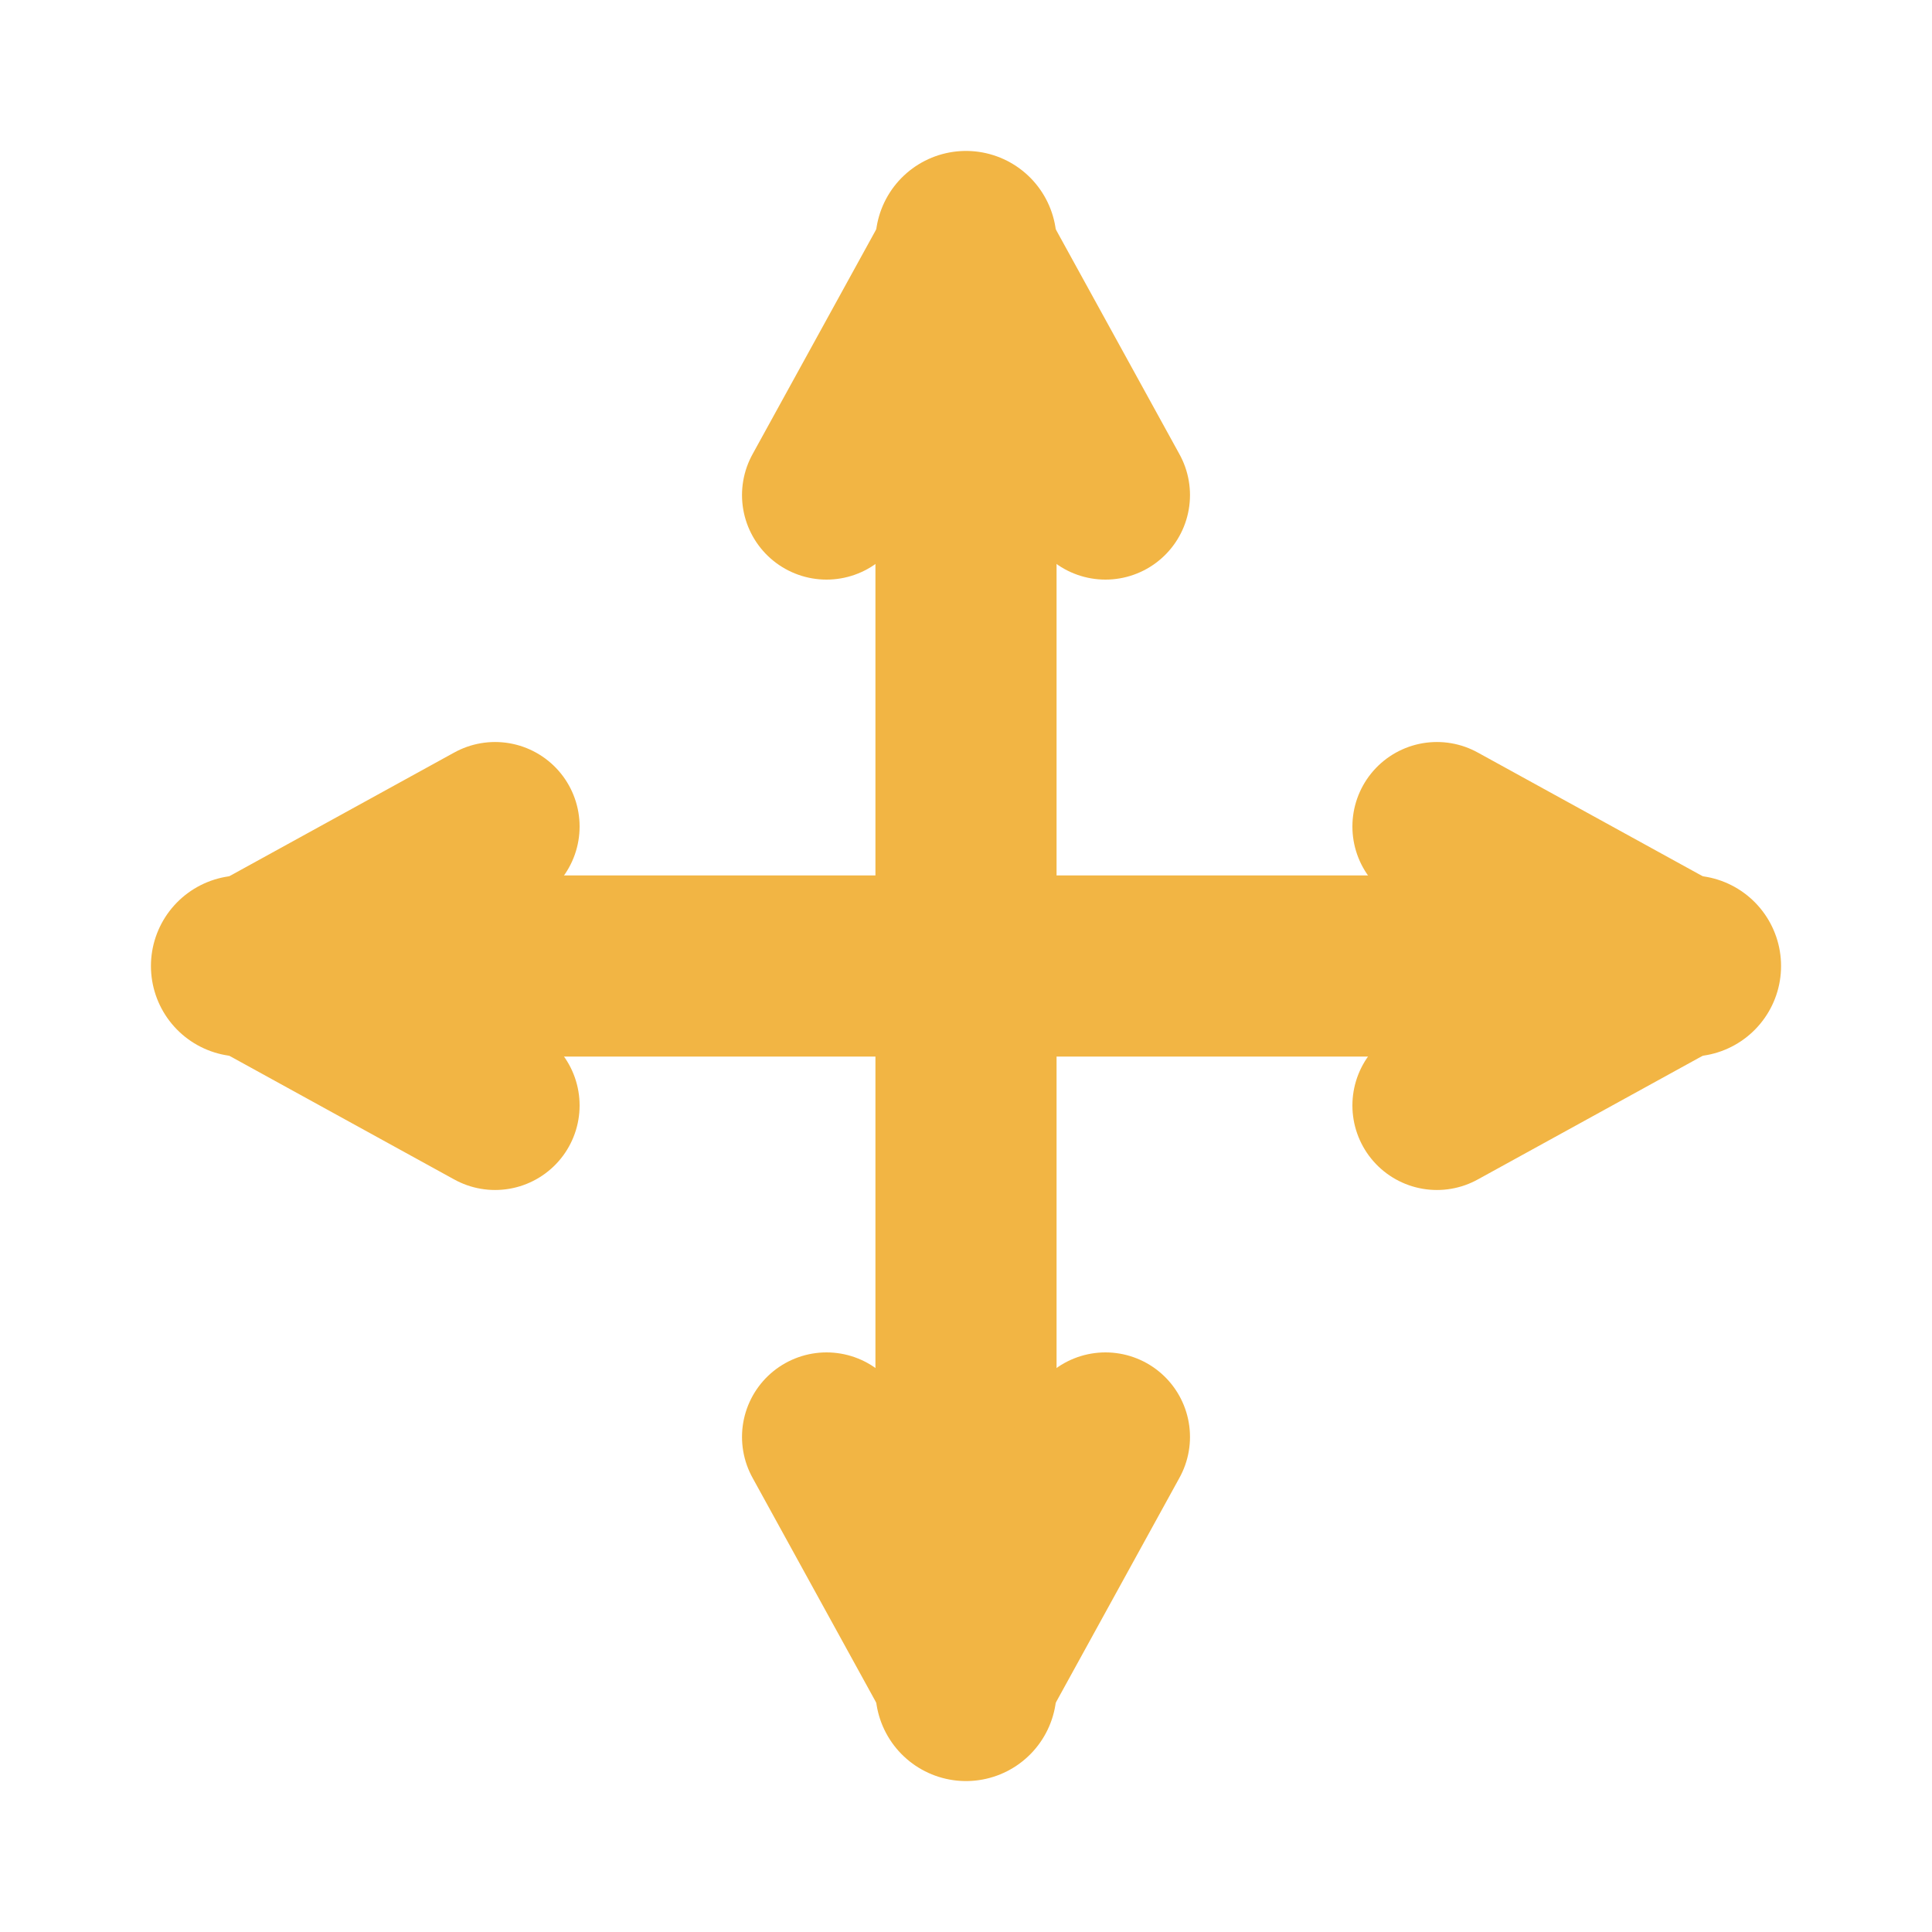
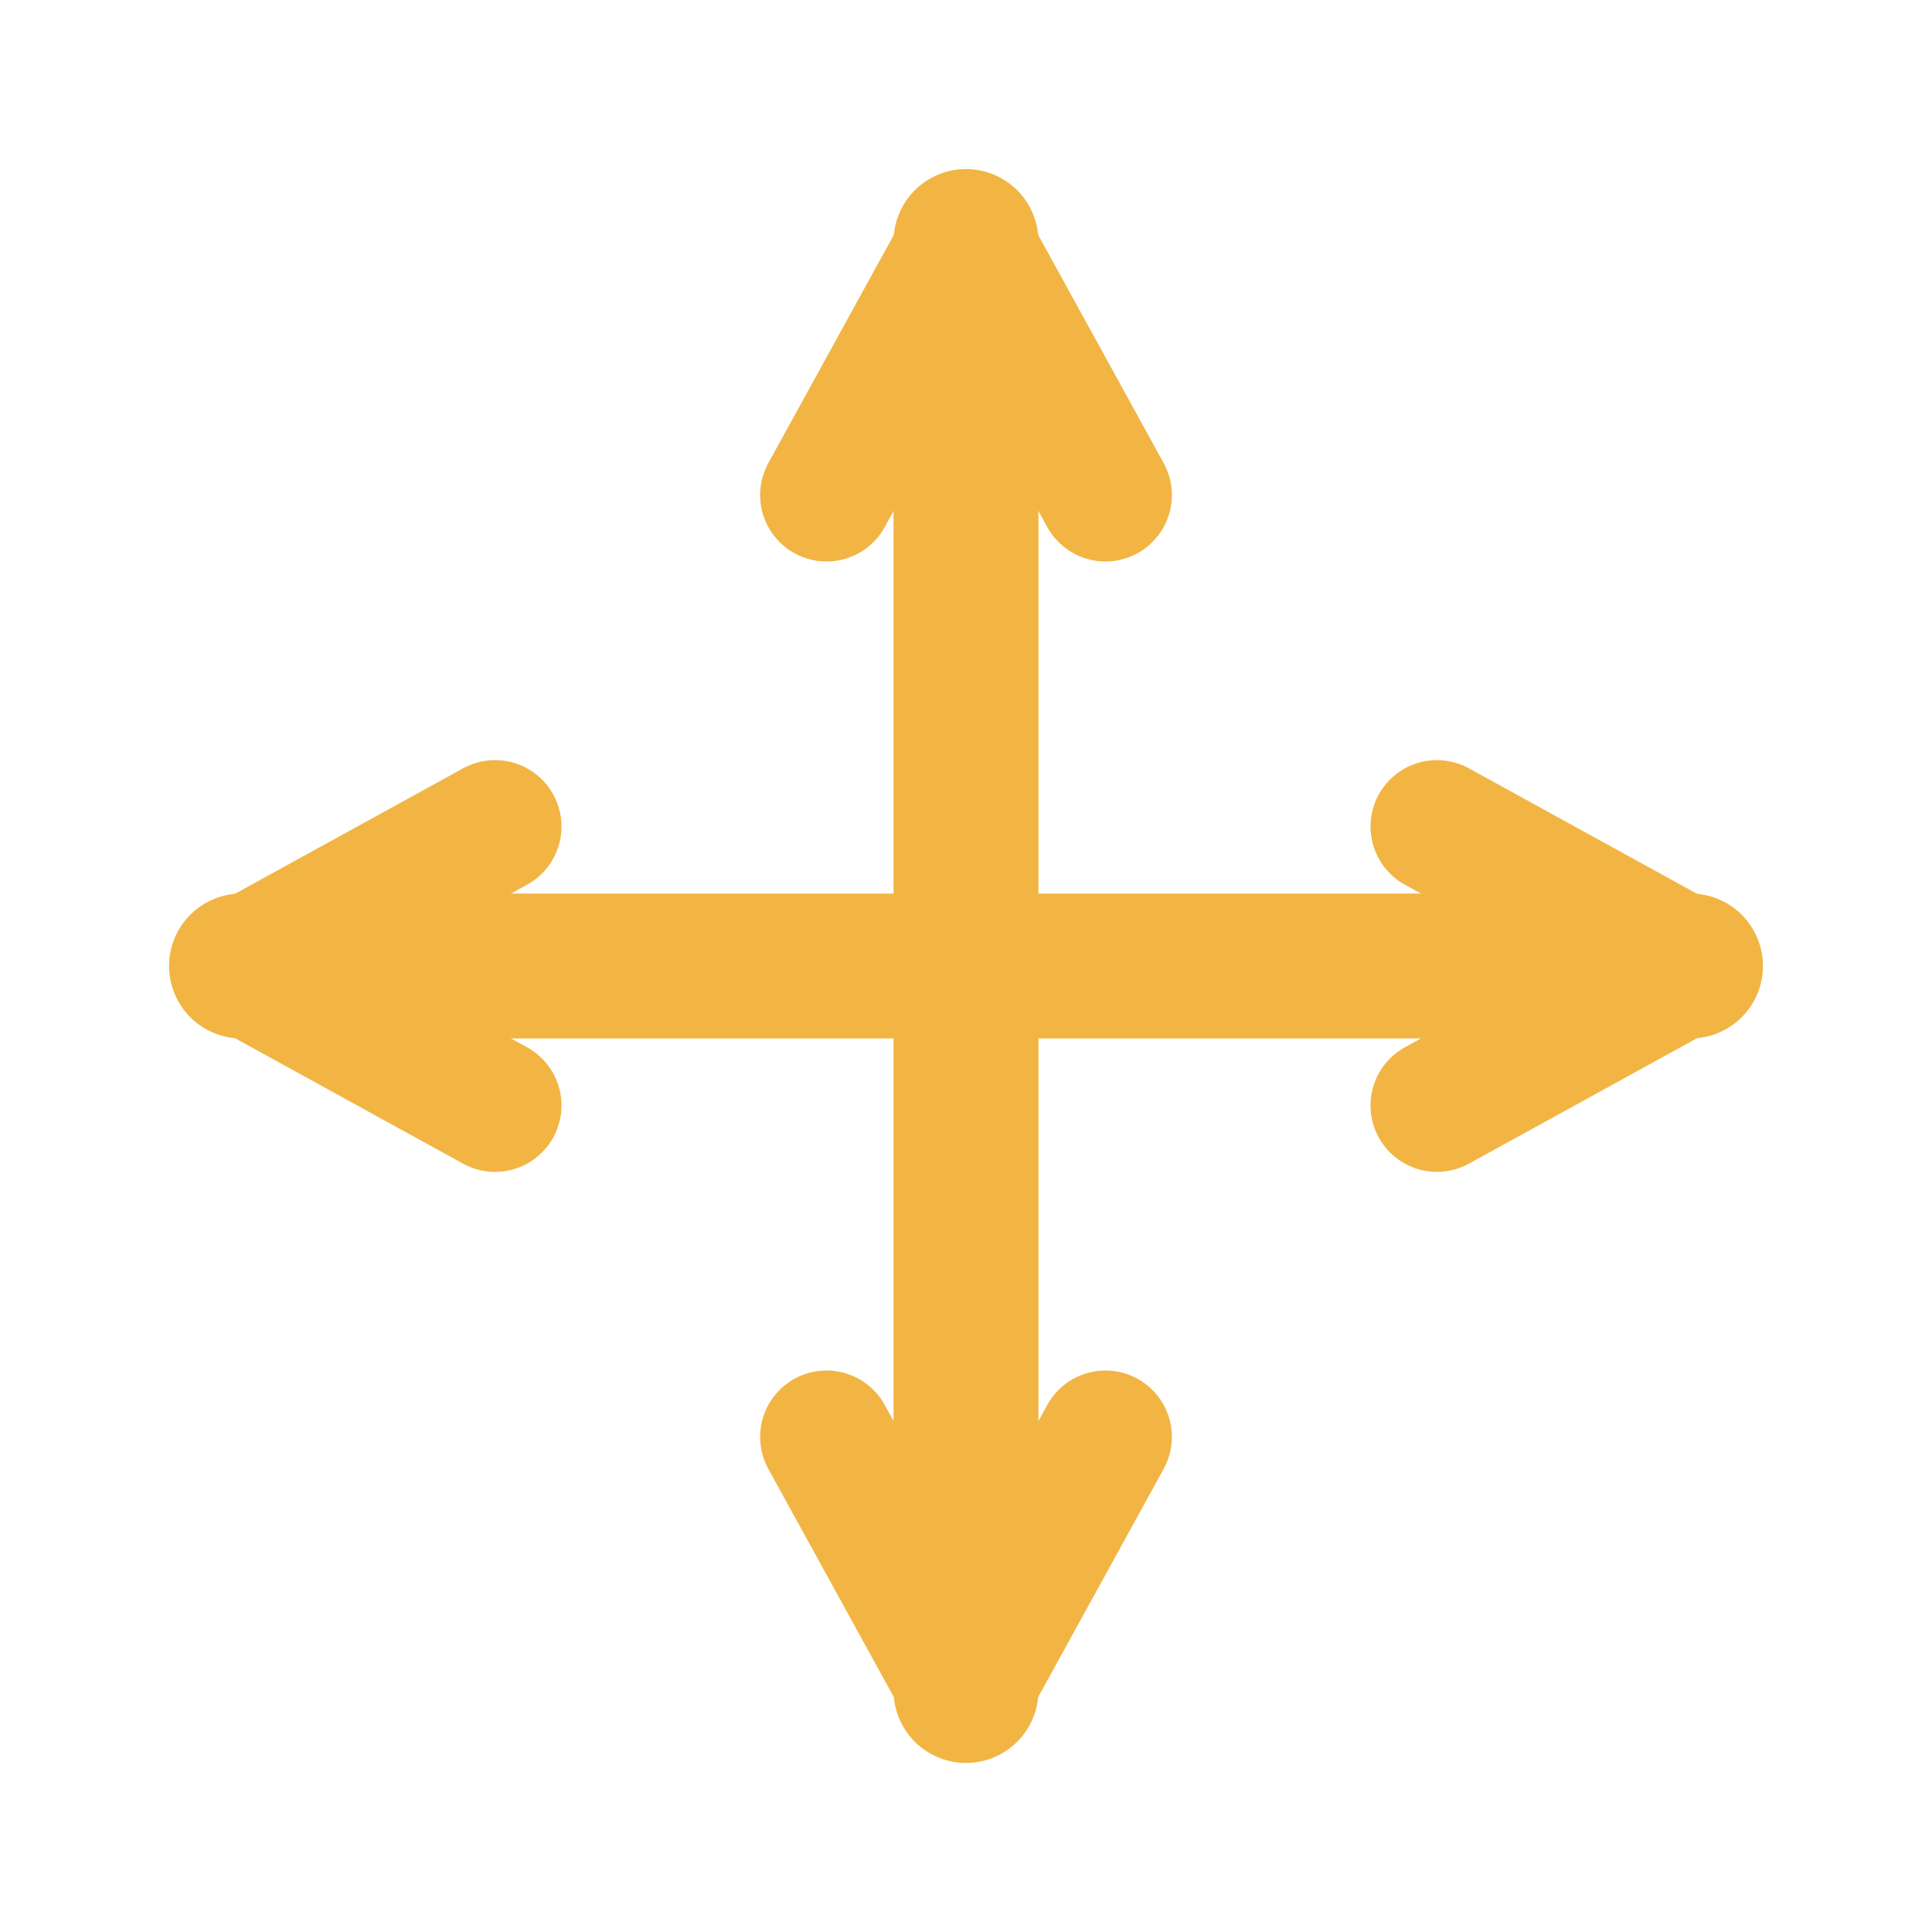
<svg xmlns="http://www.w3.org/2000/svg" viewBox="0 0 32 32" width="32" height="32">
-   <path d="M4.00 16.00 L28.00 16.00" fill="none" stroke="#f2b544" stroke-width="3.0" stroke-linecap="round" />
-   <path d="M4.00 16.00 L8.20 13.69" fill="none" stroke="#f2b544" stroke-width="2.8" stroke-linecap="round" />
-   <path d="M4.00 16.00 L8.20 18.31" fill="none" stroke="#f2b544" stroke-width="2.8" stroke-linecap="round" />
-   <path d="M28.00 16.00 L23.80 18.31" fill="none" stroke="#f2b544" stroke-width="2.8" stroke-linecap="round" />
-   <path d="M28.00 16.00 L23.80 13.69" fill="none" stroke="#f2b544" stroke-width="2.8" stroke-linecap="round" />
-   <path d="M16.00 4.00 L16.00 28.00" fill="none" stroke="#f2b544" stroke-width="3.0" stroke-linecap="round" />
-   <path d="M16.00 4.00 L18.31 8.20" fill="none" stroke="#f2b544" stroke-width="2.8" stroke-linecap="round" />
-   <path d="M16.00 4.00 L13.69 8.20" fill="none" stroke="#f2b544" stroke-width="2.8" stroke-linecap="round" />
-   <path d="M16.00 28.00 L13.69 23.80" fill="none" stroke="#f2b544" stroke-width="2.8" stroke-linecap="round" />
-   <path d="M16.00 28.00 L18.31 23.80" fill="none" stroke="#f2b544" stroke-width="2.8" stroke-linecap="round" />
+   <path d="M4.00 16.00 L28.00 16.00" fill="none" stroke="#f2b544" stroke-width="2.4" stroke-linecap="round" />
+   <path d="M4.00 16.00 L8.20 13.69" fill="none" stroke="#f2b544" stroke-width="2.2" stroke-linecap="round" />
+   <path d="M4.00 16.00 L8.20 18.31" fill="none" stroke="#f2b544" stroke-width="2.2" stroke-linecap="round" />
+   <path d="M28.00 16.00 L23.80 18.31" fill="none" stroke="#f2b544" stroke-width="2.2" stroke-linecap="round" />
+   <path d="M28.00 16.00 L23.80 13.69" fill="none" stroke="#f2b544" stroke-width="2.2" stroke-linecap="round" />
+   <path d="M16.00 4.00 L16.00 28.00" fill="none" stroke="#f2b544" stroke-width="2.4" stroke-linecap="round" />
+   <path d="M16.00 4.00 L18.31 8.20" fill="none" stroke="#f2b544" stroke-width="2.2" stroke-linecap="round" />
+   <path d="M16.00 4.00 L13.69 8.20" fill="none" stroke="#f2b544" stroke-width="2.2" stroke-linecap="round" />
+   <path d="M16.00 28.00 L13.69 23.80" fill="none" stroke="#f2b544" stroke-width="2.2" stroke-linecap="round" />
+   <path d="M16.00 28.00 L18.31 23.80" fill="none" stroke="#f2b544" stroke-width="2.2" stroke-linecap="round" />
</svg>
